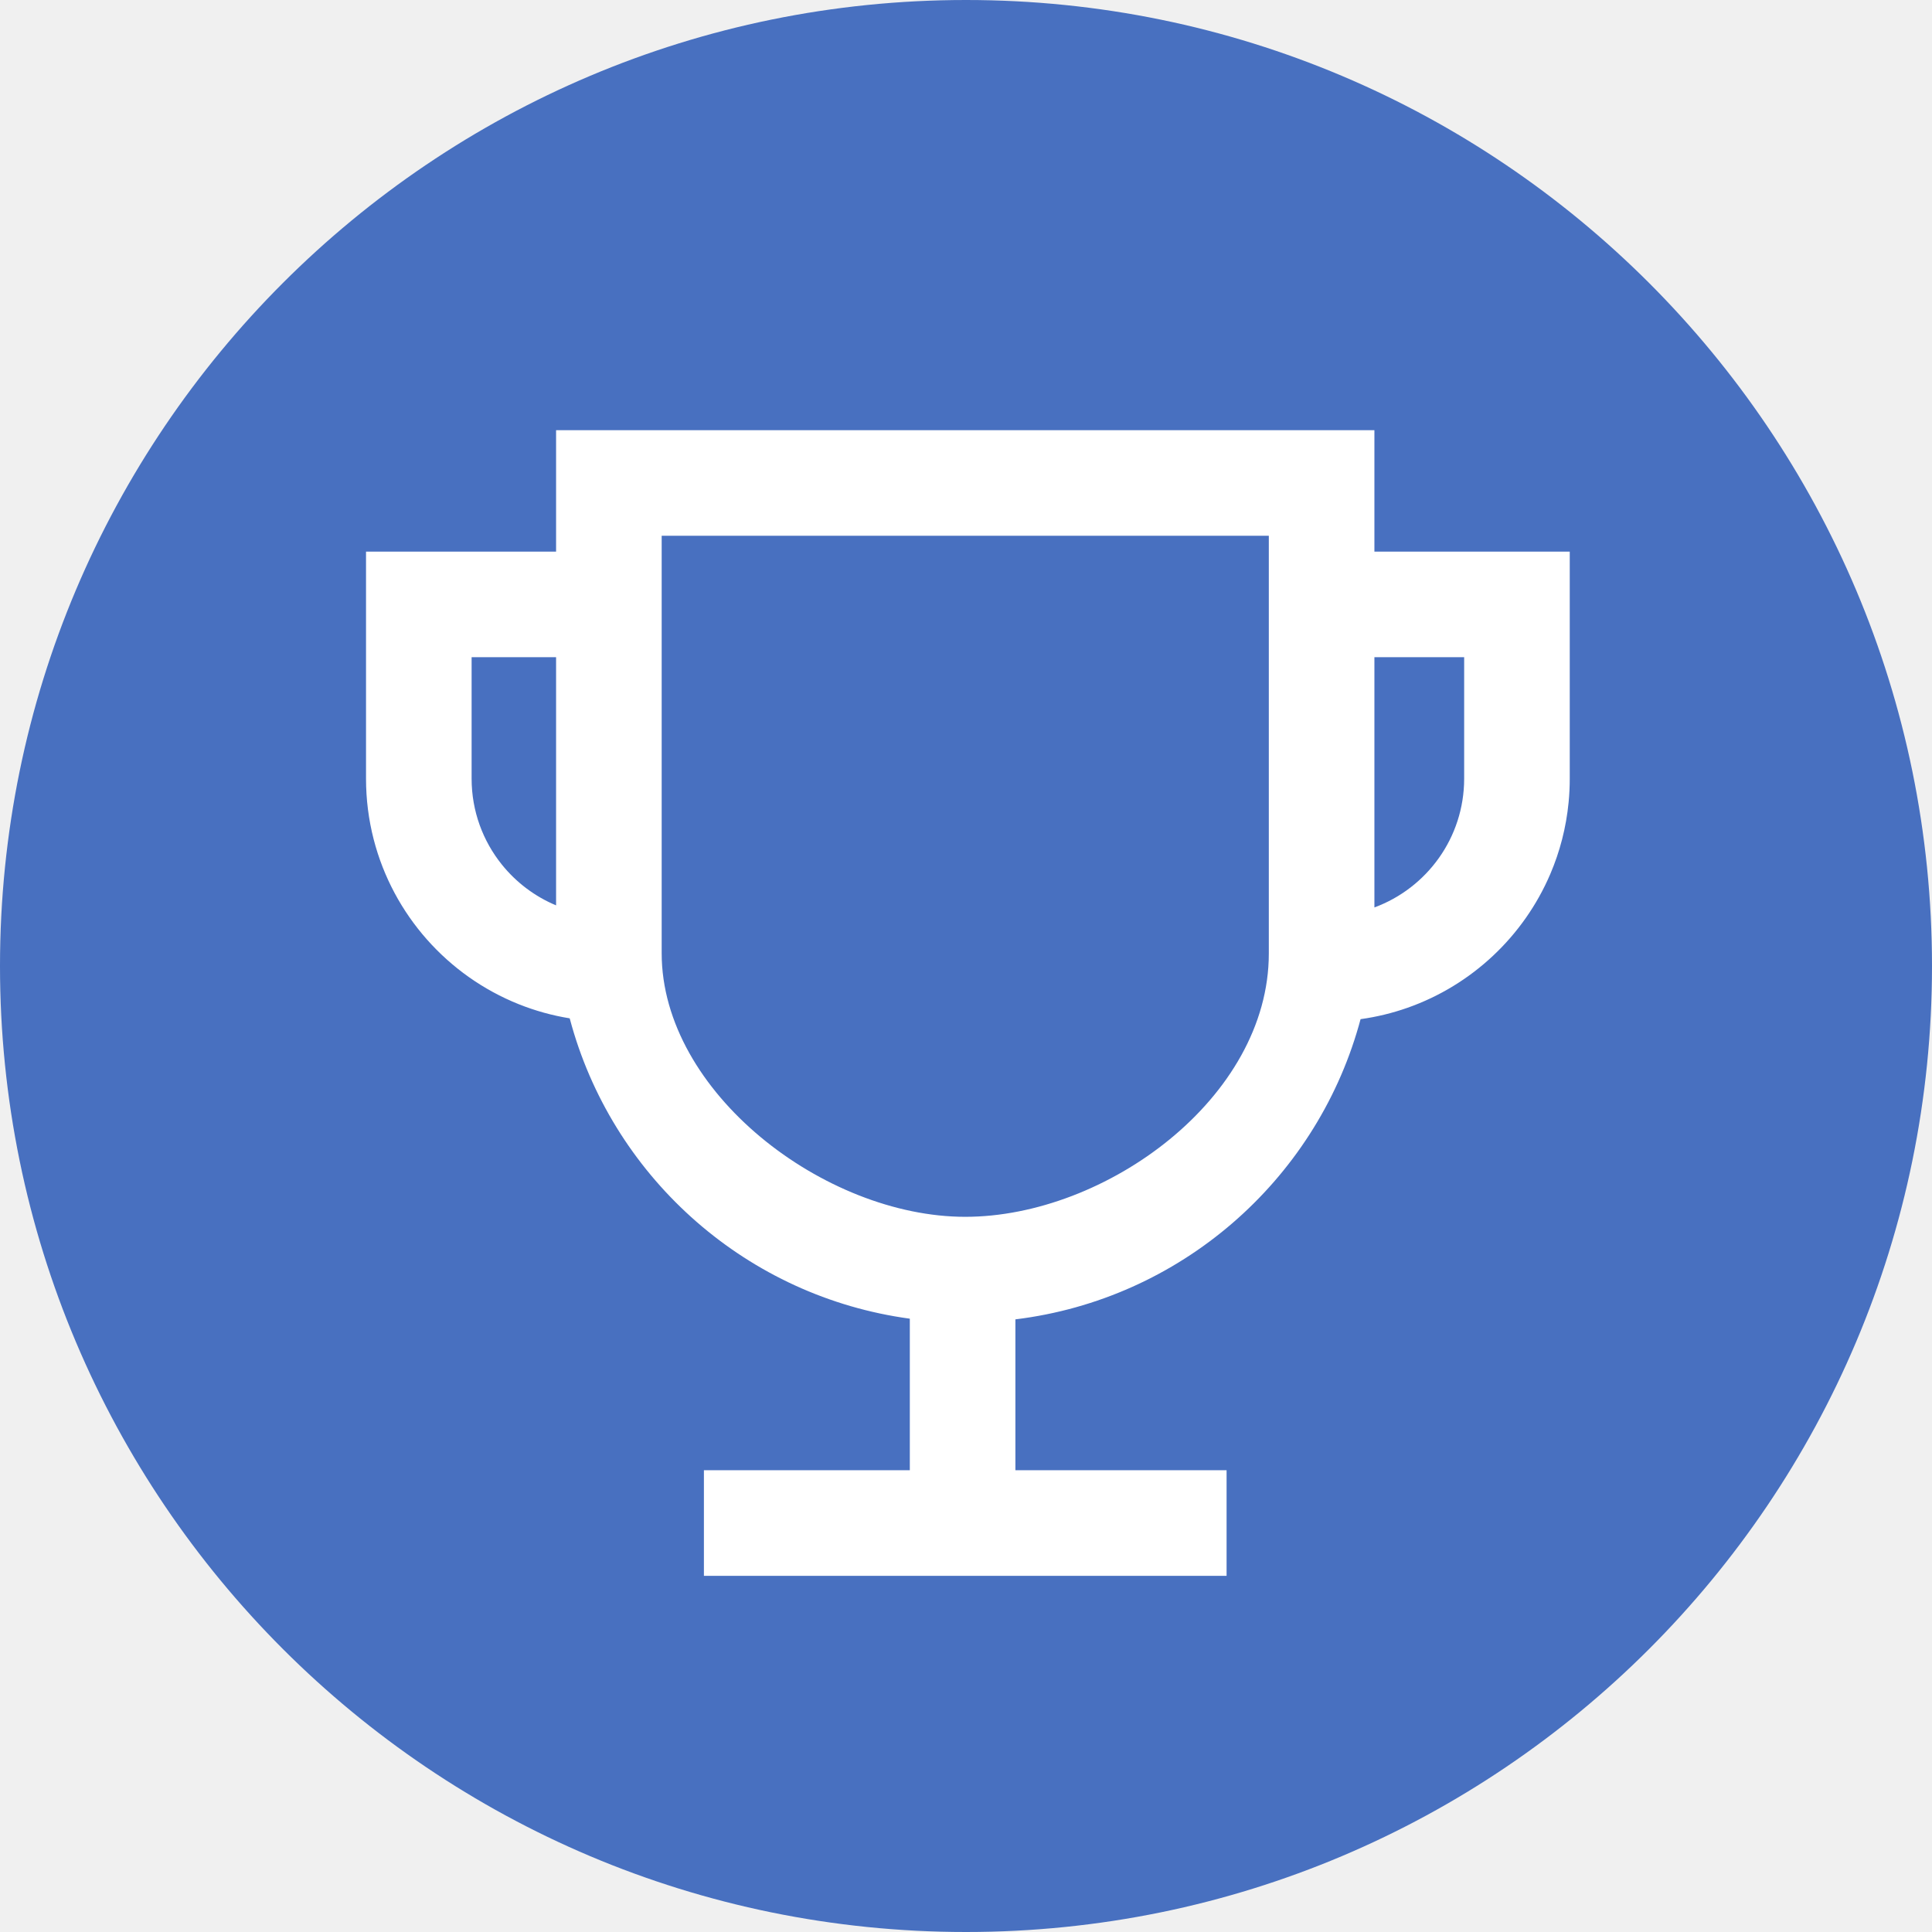
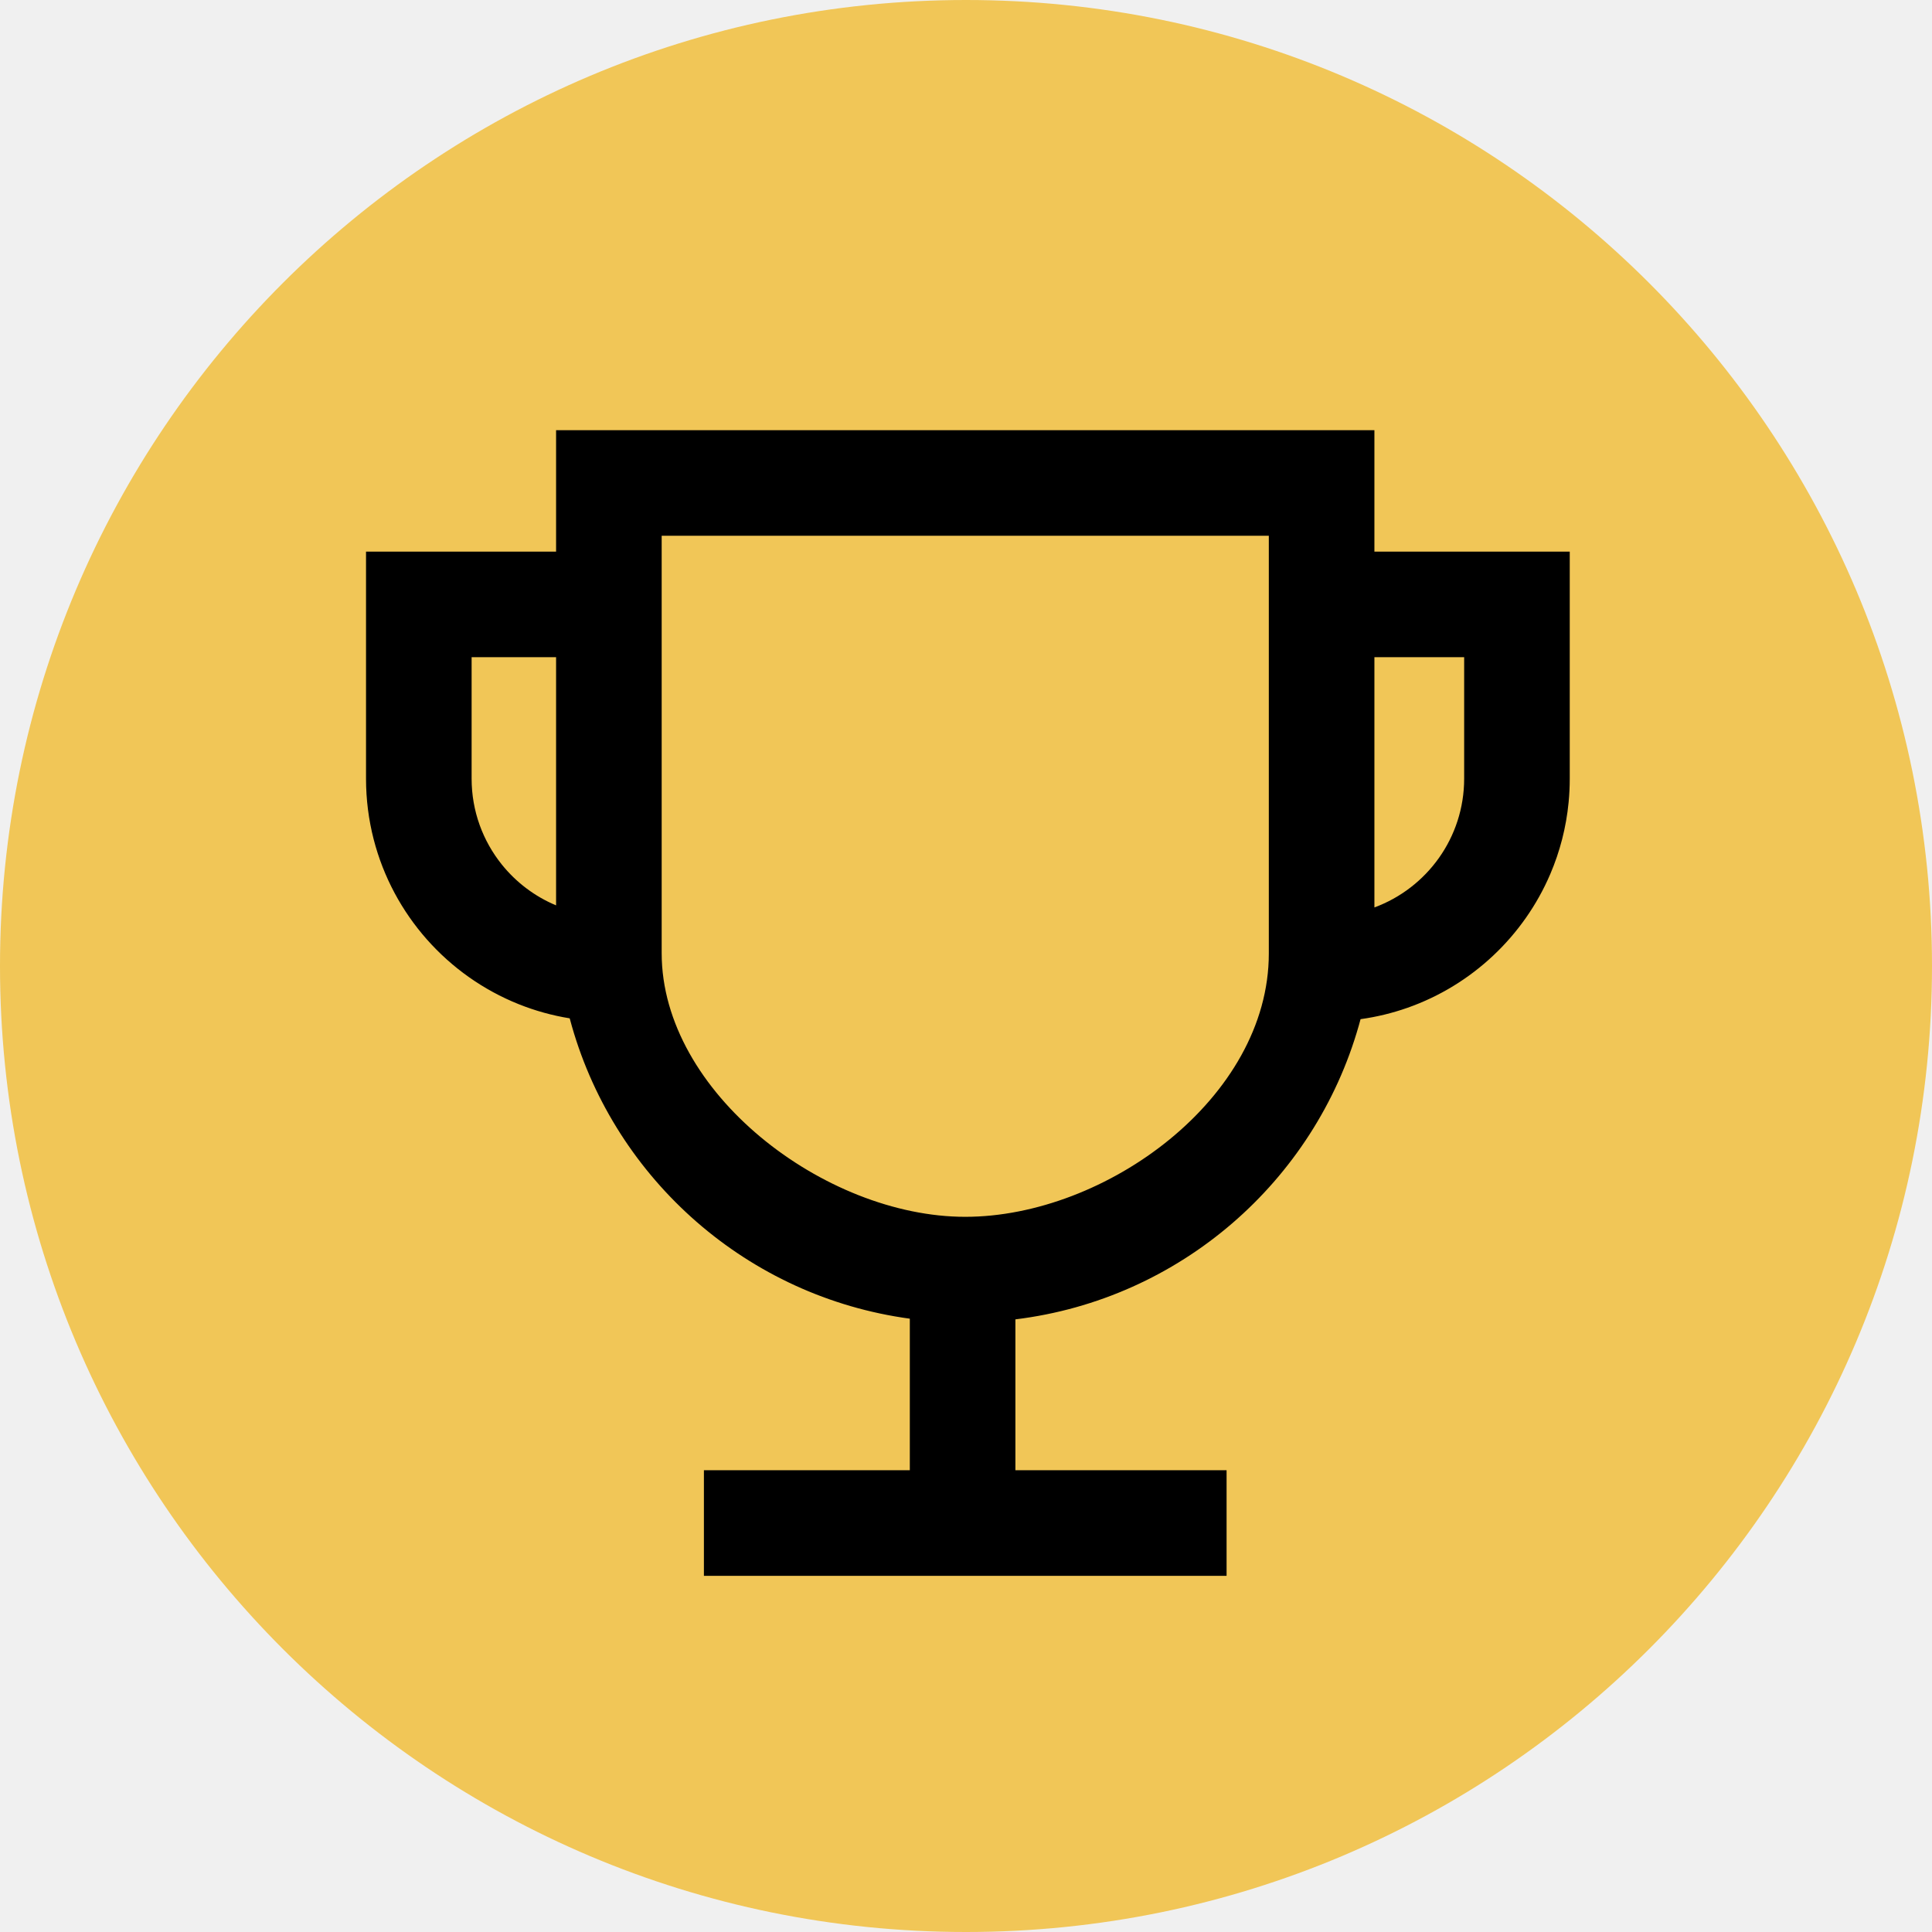
<svg xmlns="http://www.w3.org/2000/svg" width="512" height="512" viewBox="0 0 512 512" fill="none">
-   <rect width="512" height="512" rx="256" fill="#4870C0" />
-   <path fill-rule="evenodd" clip-rule="evenodd" d="M410.851 231.609C403.795 248.121 390.035 261.084 372.992 267.076C369.014 268.474 364.857 269.493 360.564 270.088C360.408 270.674 360.247 271.258 360.081 271.839C348.303 313.103 312.696 344.316 269.092 349.645V389.627H325.057V417.61H186.544V389.627H241.11V349.465C198.201 343.653 163.263 312.742 151.566 272C151.363 271.293 151.167 270.582 150.978 269.869C146.297 269.11 141.785 267.846 137.5 266.134C118.628 258.597 104.16 242.384 99.026 222.424C97.703 217.284 97 211.895 97 206.342V146.18H147.368V114H364.232V146.18H416V206.342C416 208.461 415.898 210.555 415.698 212.621C415.051 219.305 413.382 225.687 410.851 231.609ZM388.018 206.342C388.018 222.006 378.117 235.358 364.232 240.481V174.162H388.018V206.342ZM255.8 322.469C292.99 322.469 336.25 290.996 336.25 252.688V141.982H175.351V252.602C175.351 289.496 218.551 322.469 255.8 322.469ZM147.368 174.162V239.931C141.711 237.572 136.777 233.825 132.992 229.116C127.981 222.883 124.982 214.963 124.982 206.342V174.162H147.368Z" fill="white" />
+   <rect width="512" height="512" rx="256" fill="#F1C657" />
+   <path fill-rule="evenodd" clip-rule="evenodd" d="M410.851 231.609C403.795 248.121 390.035 261.084 372.992 267.076C369.014 268.474 364.857 269.493 360.564 270.088C360.408 270.674 360.247 271.258 360.081 271.839C348.303 313.103 312.696 344.316 269.092 349.645V389.627H325.057V417.61H186.544V389.627H241.11V349.465C198.201 343.653 163.263 312.742 151.566 272C151.363 271.293 151.167 270.582 150.978 269.869C146.297 269.11 141.785 267.846 137.5 266.134C118.628 258.597 104.16 242.384 99.026 222.424C97.703 217.284 97 211.895 97 206.342V146.18H147.368V114H364.232V146.18H416V206.342C416 208.461 415.898 210.555 415.698 212.621C415.051 219.305 413.382 225.687 410.851 231.609ZM388.018 206.342C388.018 222.006 378.117 235.358 364.232 240.481V174.162H388.018V206.342ZM255.8 322.469C292.99 322.469 336.25 290.996 336.25 252.688V141.982H175.351V252.602C175.351 289.496 218.551 322.469 255.8 322.469ZM147.368 174.162V239.931C141.711 237.572 136.777 233.825 132.992 229.116C127.981 222.883 124.982 214.963 124.982 206.342V174.162H147.368Z" fill="black" />
</svg>
